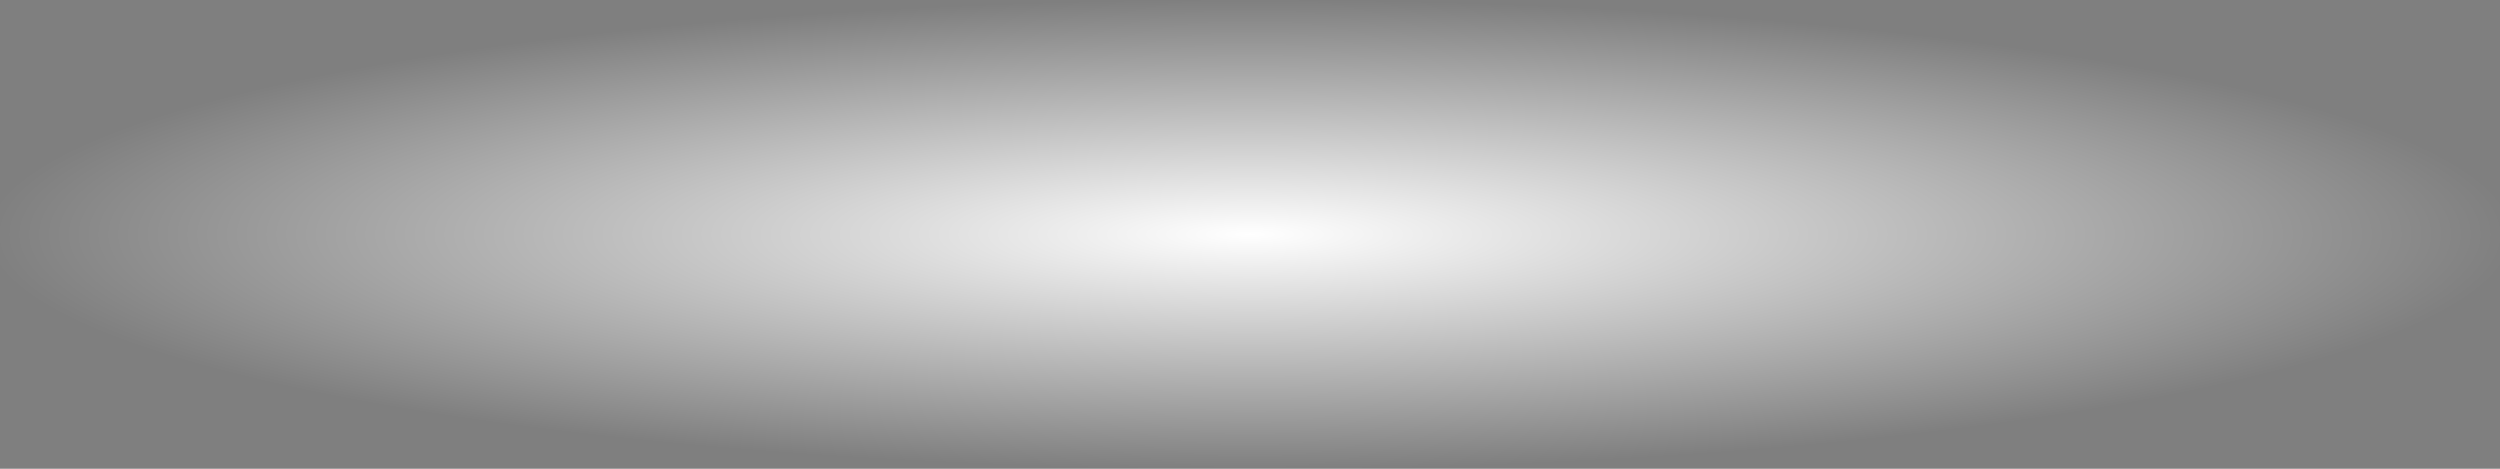
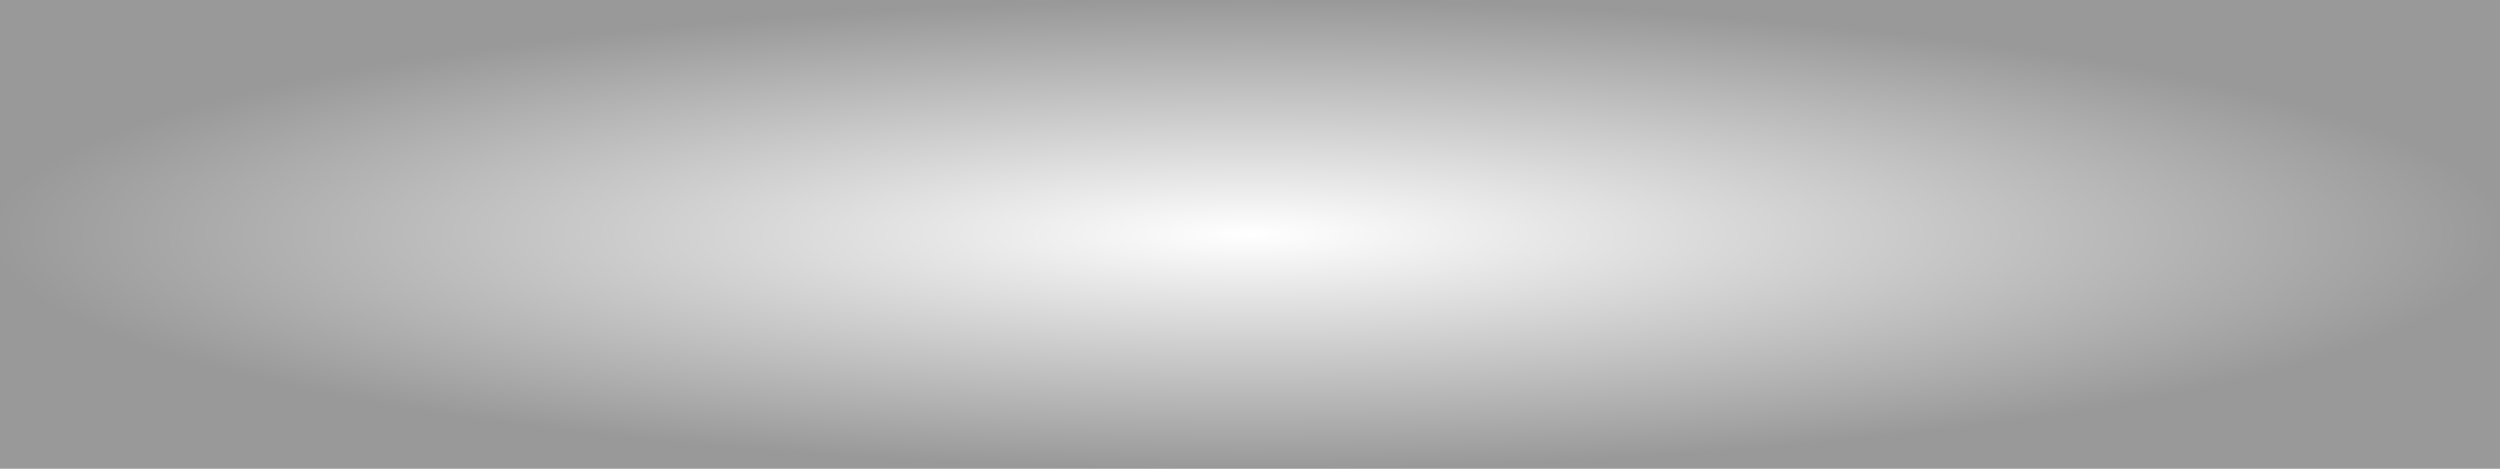
<svg xmlns="http://www.w3.org/2000/svg" width="320" height="60" version="1.1">
  <defs>
    <radialGradient id="radialGradient">
      <stop offset="0%" stop-color="rgba(0, 0, 0, 0)" />
-       <stop offset="100%" stop-color="rgba(0, 0, 0, 0.5)" />
+       <stop offset="100%" stop-color="rgba(0, 0, 0, 0.4)" />
    </radialGradient>
  </defs>
  <rect width="320" height="60" fill="url(#radialGradient)" />
</svg>
